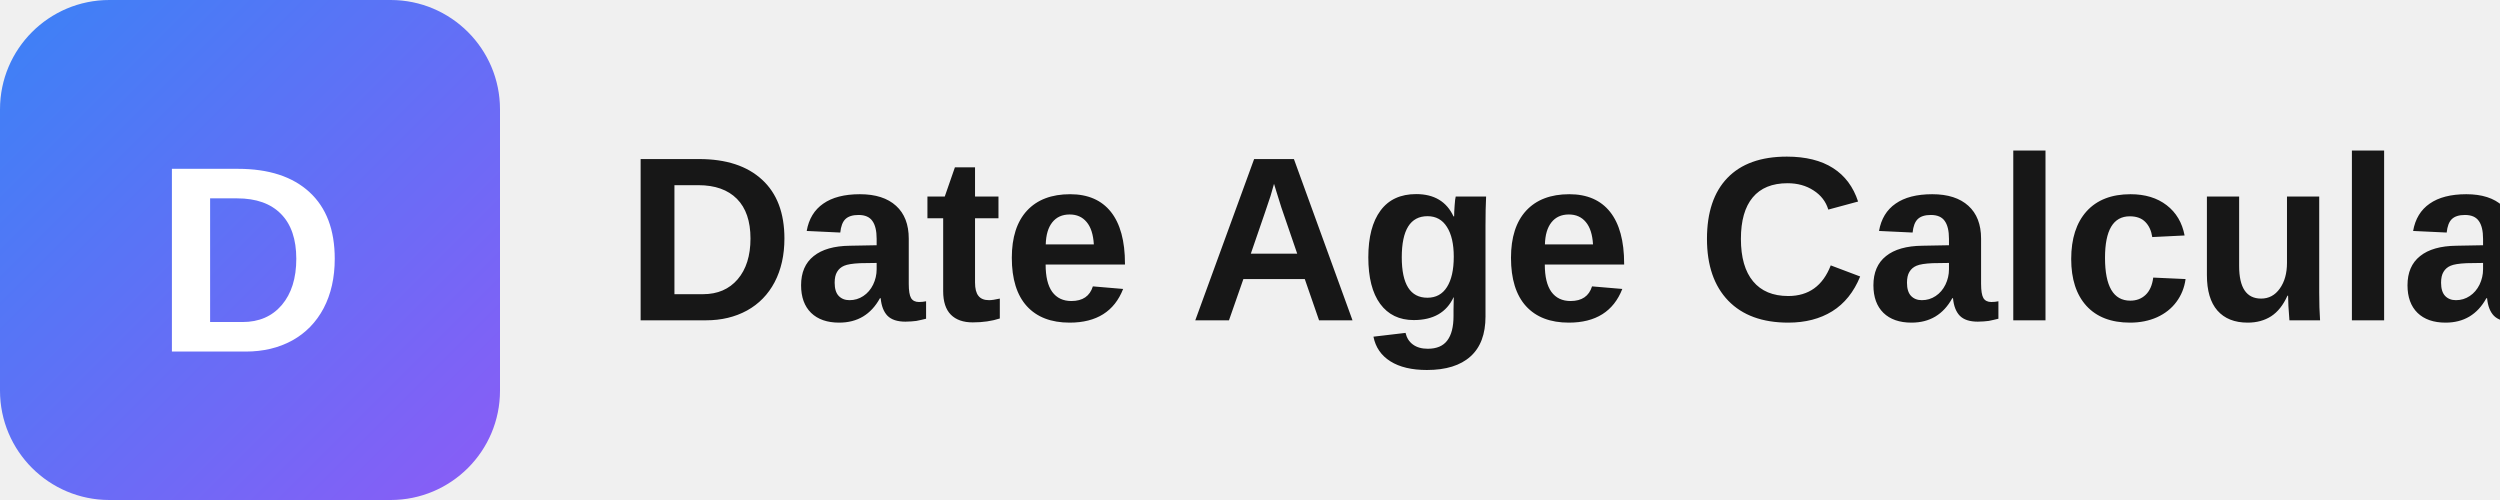
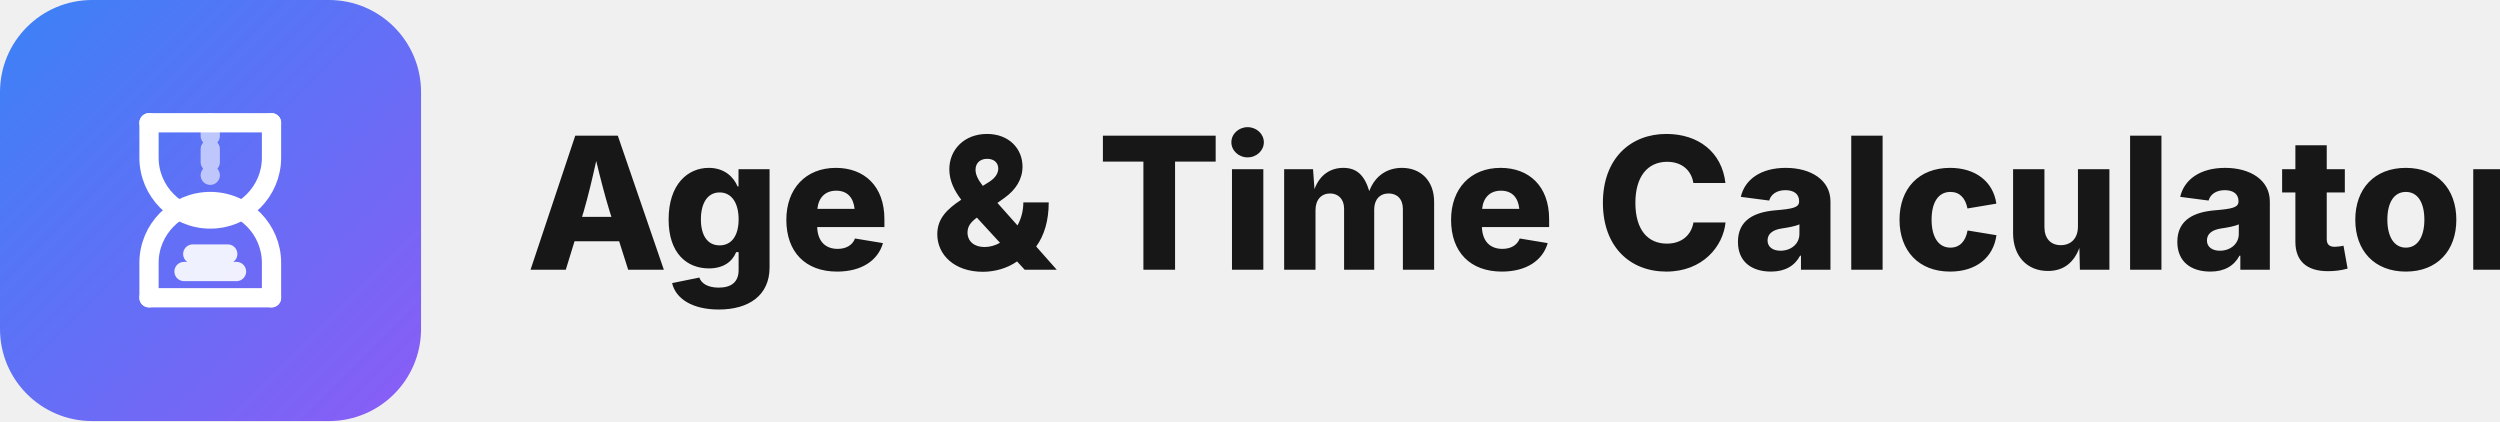
- <svg xmlns="http://www.w3.org/2000/svg" viewBox="0 0 320 64">
+ <svg xmlns="http://www.w3.org/2000/svg" viewBox="0 0 380 64">
  <defs>
    <linearGradient id="mark" x1="0%" y1="0%" x2="100%" y2="100%">
      <stop offset="0%" stop-color="#3b82f6" />
      <stop offset="100%" stop-color="#8b5cf6" />
    </linearGradient>
  </defs>
  <rect width="64" height="64" rx="14" fill="url(#mark)" />
-   <text x="32" y="45" font-family="Arial, Helvetica, sans-serif" font-size="34" font-weight="700" fill="#ffffff" text-anchor="middle">D</text>
-   <text x="80" y="41" font-family="Arial, Helvetica, sans-serif" font-size="30" font-weight="700" fill="#171717">Date Age Calculator</text>
+   <g transform="translate(16, 16) scale(1.33)" stroke="#ffffff" stroke-width="2.2" stroke-linecap="round" stroke-linejoin="round" fill="none">
+     <path d="M5 2h14M5 22h14" />
+     <path d="M19 2v4c0 3.8-3.1 7-7 7s-7-3.2-7-7V2" />
+     <path d="M5 22v-4c0-3.8 3.1-7 7-7s7 3.2 7 7v4" />
+     <path d="M12 2v6" stroke-dasharray="1.5 1.5" opacity="0.6" />
+     <path d="M10 17h4M9 19h6" fill="#ffffff" opacity="0.9" />
+   </g>
+   <text x="80" y="41" font-family="system-ui, -apple-system, sans-serif" font-size="28" font-weight="800" fill="#171717">Age &amp; Time Calculator</text>
</svg>
